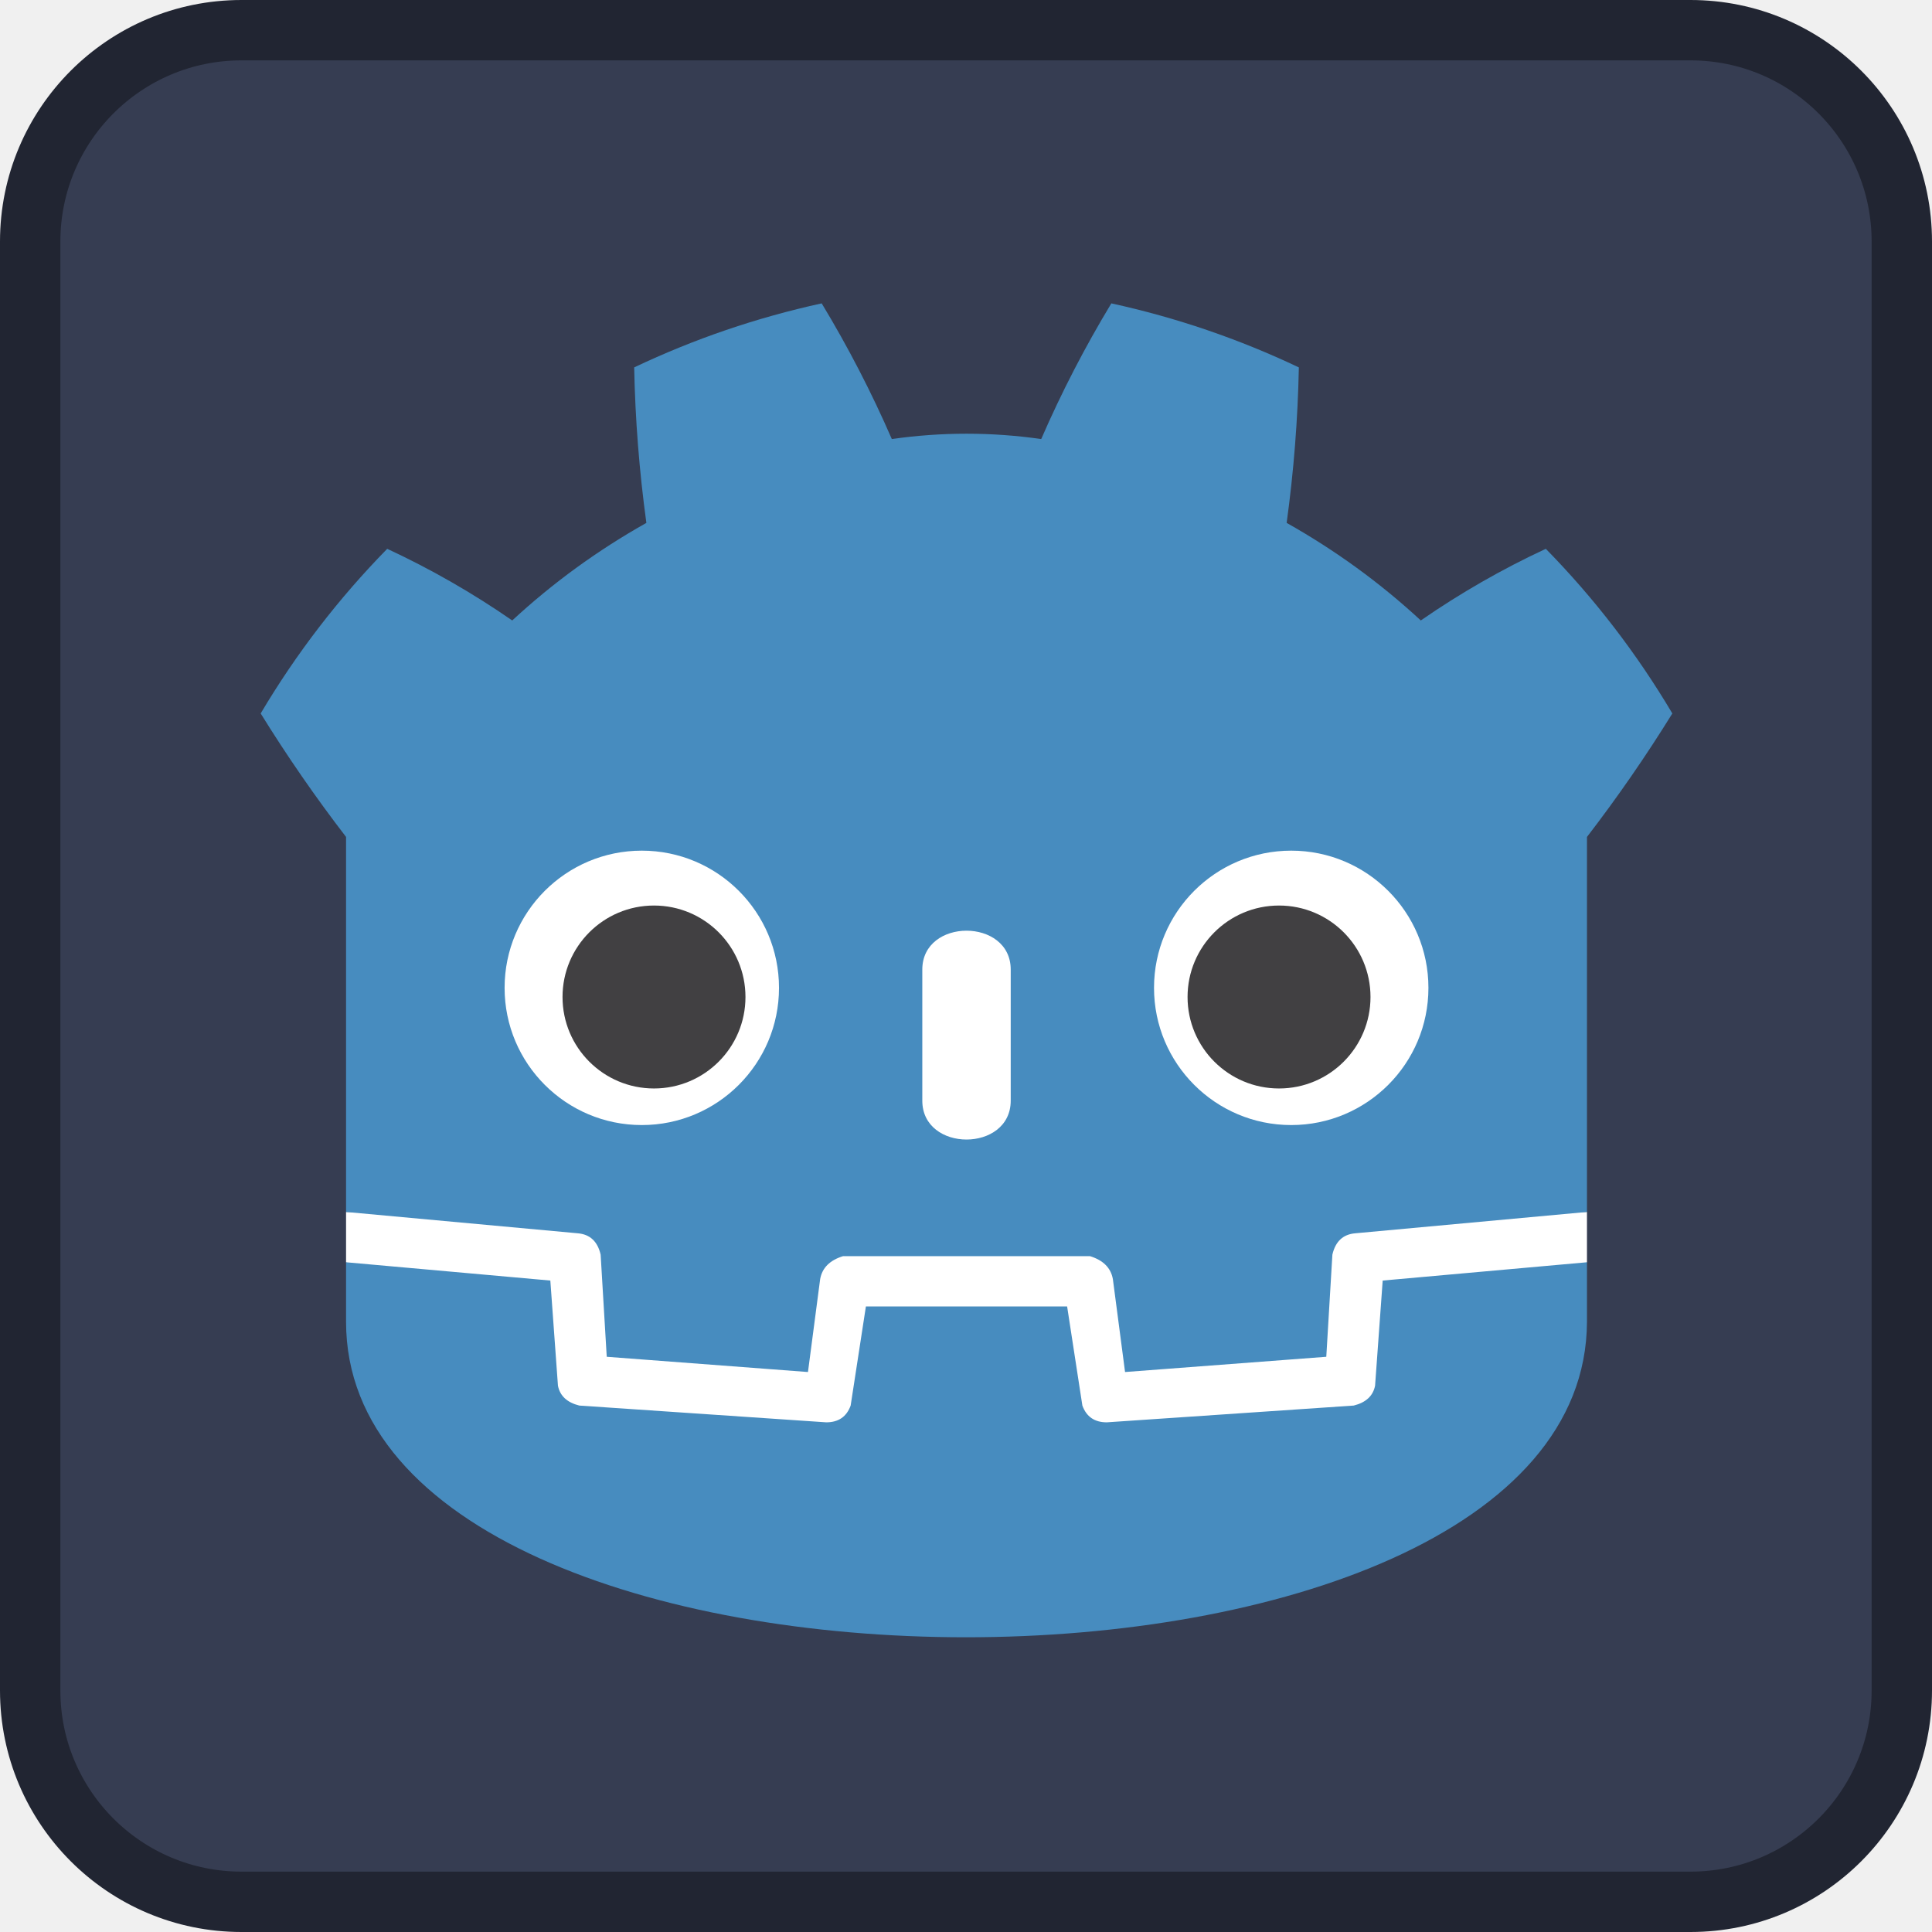
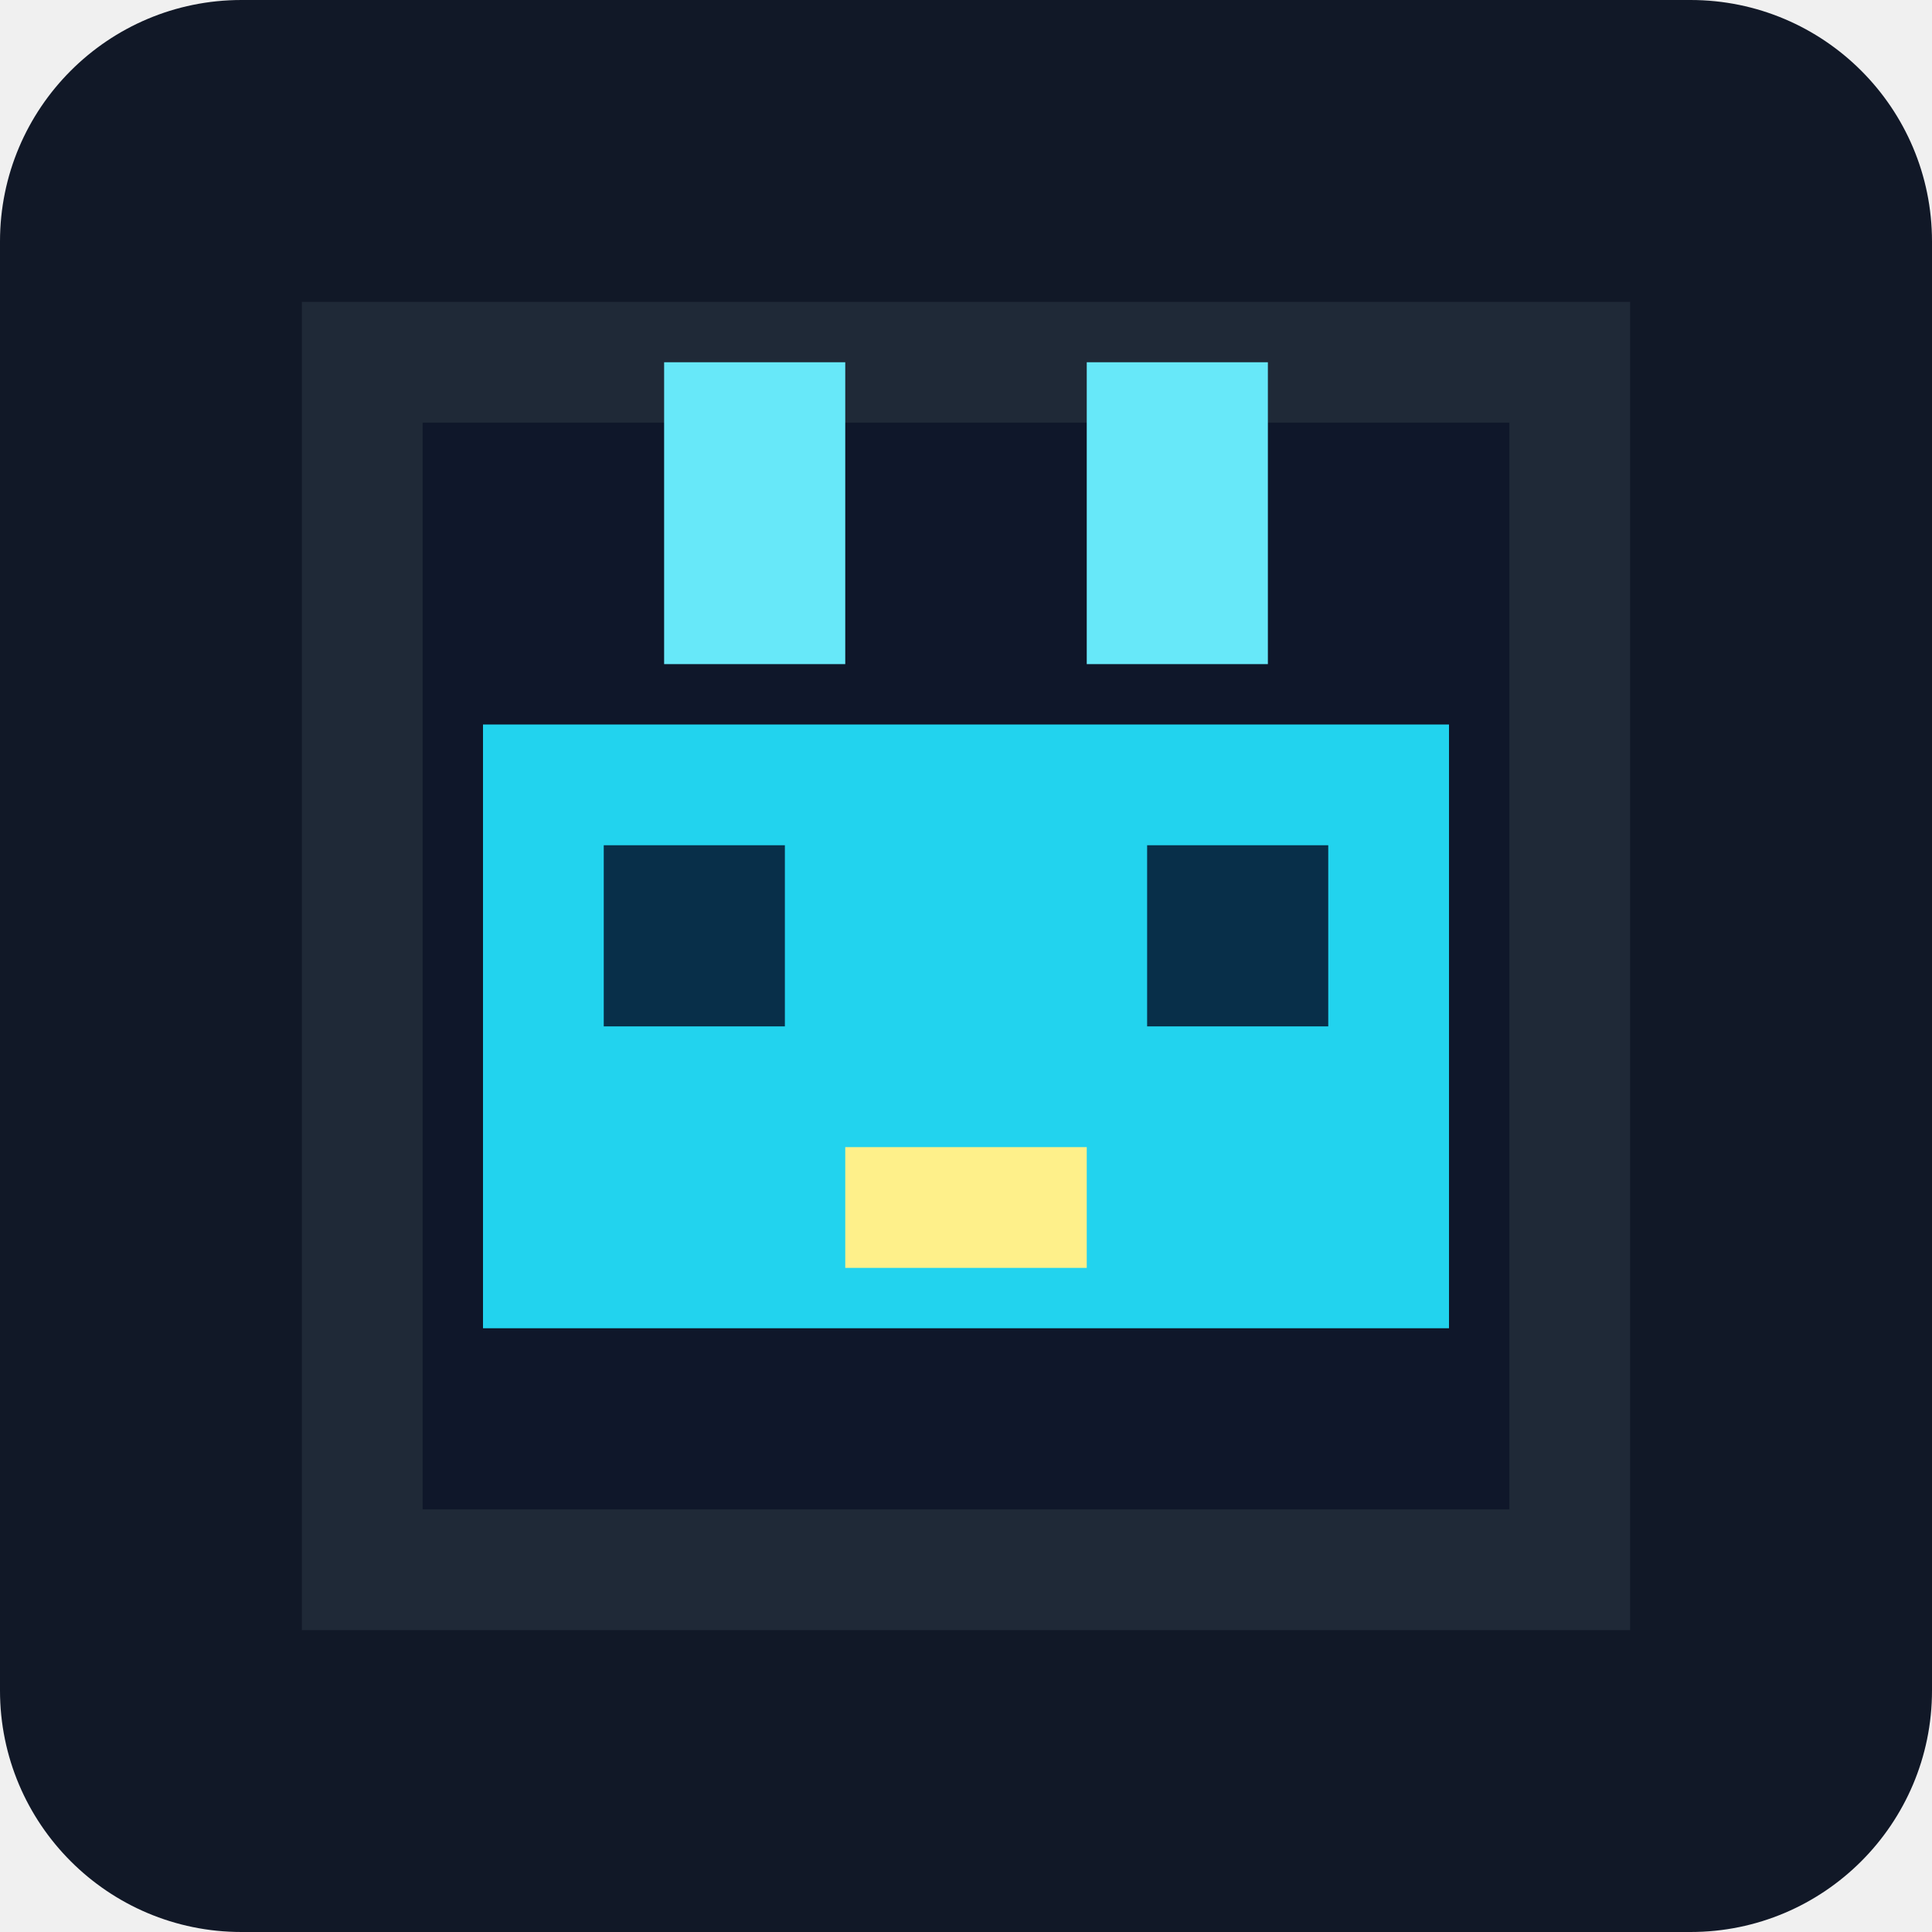
- <svg xmlns="http://www.w3.org/2000/svg" width="128" height="128">
-   <rect width="124" height="124" x="2" y="2" fill="#363d52" stroke="#212532" stroke-width="4" rx="14" />
-   <g fill="#fff" transform="translate(12.322 12.322)scale(.101)">
-     <path d="M105 673v33q407 354 814 0v-33z" />
-     <path fill="#478cbf" d="m105 673 152 14q12 1 15 14l4 67 132 10 8-61q2-11 15-15h162q13 4 15 15l8 61 132-10 4-67q3-13 15-14l152-14V427q30-39 56-81-35-59-83-108-43 20-82 47-40-37-88-64 7-51 8-102-59-28-123-42-26 43-46 89-49-7-98 0-20-46-46-89-64 14-123 42 1 51 8 102-48 27-88 64-39-27-82-47-48 49-83 108 26 42 56 81zm0 33v39c0 276 813 276 814 0v-39l-134 12-5 69q-2 10-14 13l-162 11q-12 0-16-11l-10-65H446l-10 65q-4 11-16 11l-162-11q-12-3-14-13l-5-69z" />
-     <path d="M483 600c0 34 58 34 58 0v-86c0-34-58-34-58 0z" />
-     <circle cx="725" cy="526" r="90" />
-     <circle cx="299" cy="526" r="90" />
-   </g>
-   <g fill="#414042" transform="translate(12.322 12.322)scale(.101)">
-     <circle cx="307" cy="532" r="60" />
-     <circle cx="717" cy="532" r="60" />
-   </g>
+ <svg xmlns="http://www.w3.org/2000/svg" width="128" height="128" viewBox="0 0 128 128">
+   <rect width="128" height="128" rx="16" fill="#111827" />
+   <rect x="20" y="20" width="88" height="88" fill="#1f2937" />
+   <rect x="28" y="28" width="72" height="72" fill="#0f172a" />
+   <rect x="44" y="24" width="12" height="20" fill="#67e8f9" />
+   <rect x="72" y="24" width="12" height="20" fill="#67e8f9" />
+   <rect x="32" y="48" width="64" height="40" fill="#22d3ee" />
+   <rect x="40" y="56" width="12" height="12" fill="#082f49" />
+   <rect x="76" y="56" width="12" height="12" fill="#082f49" />
+   <rect x="56" y="76" width="16" height="8" fill="#fef08a" />
</svg>
